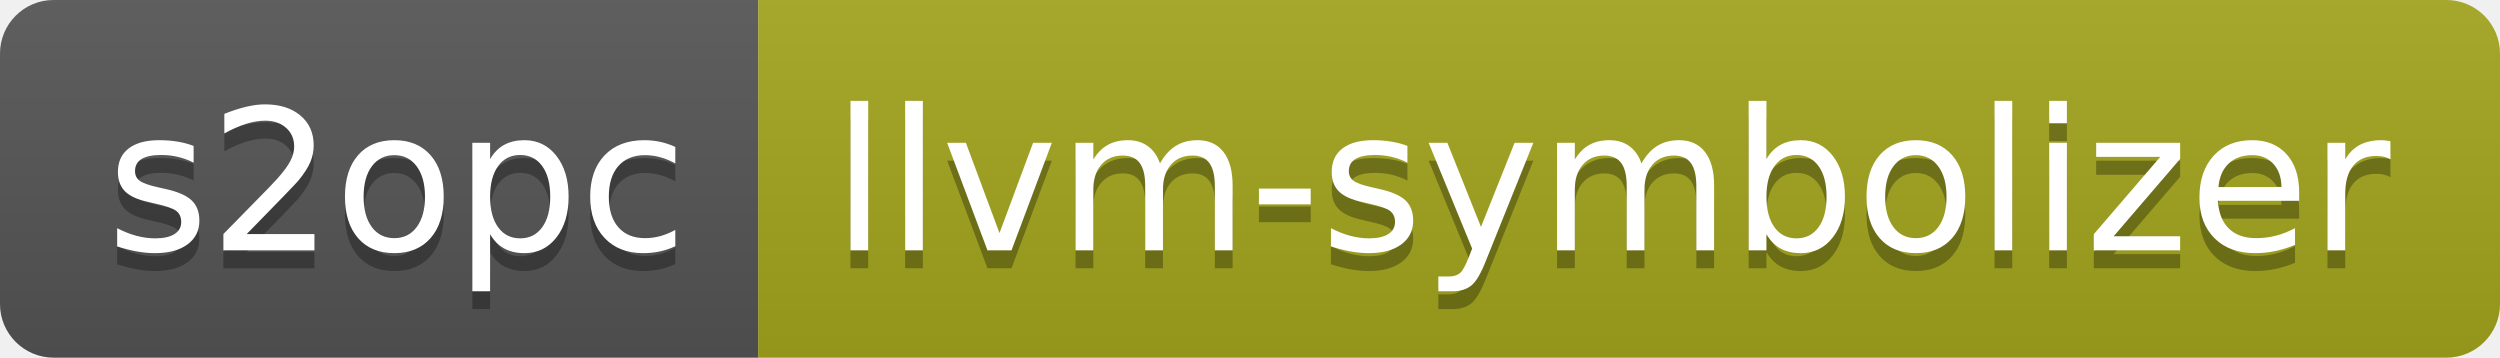
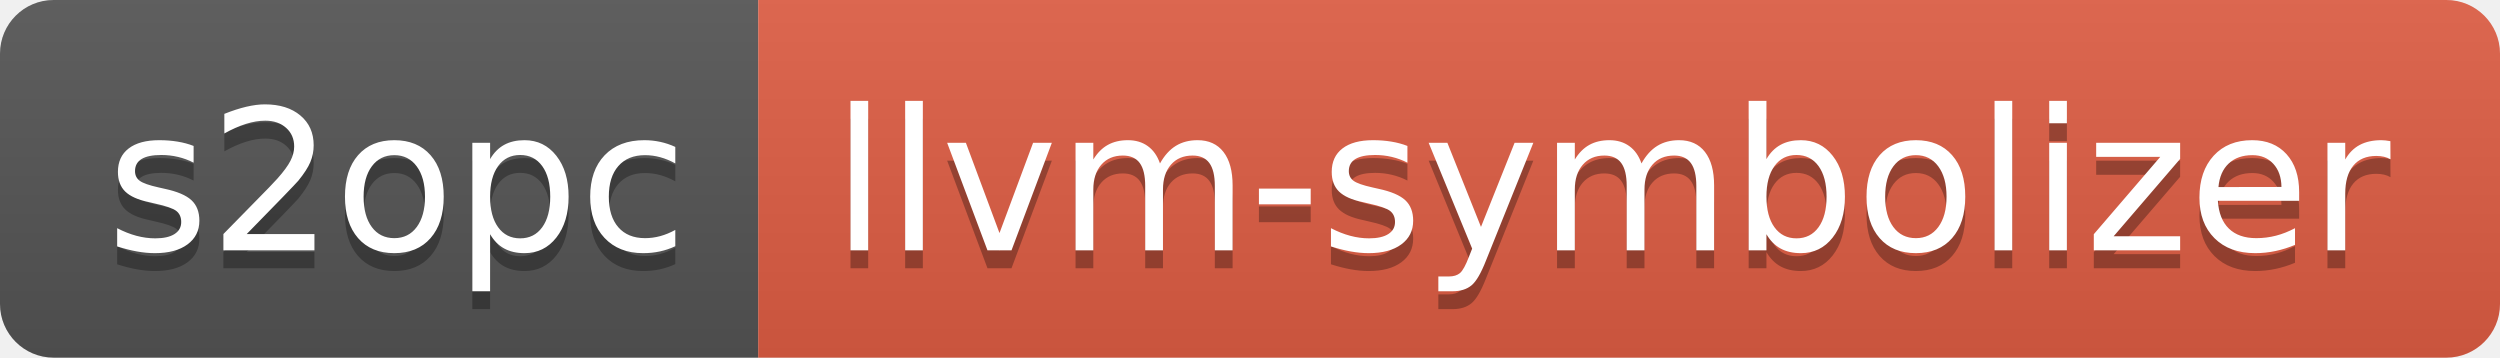
<svg xmlns="http://www.w3.org/2000/svg" width="139.8" height="20">
  <linearGradient id="smooth" x2="0" y2="100%">
    <stop offset="0" stop-color="#bbb" stop-opacity=".1" />
    <stop offset="1" stop-opacity=".1" />
  </linearGradient>
  <clipPath id="round">
    <rect width="139.8" height="20" rx="3" fill="#fff" />
  </clipPath>
  <g clip-path="url(#round)">
    <rect width="42.4" height="20" fill="#555" />
-     <rect x="42.4" width="97.4" height="20" fill="#a4a61d" />
+     <rect x="42.4" width="97.4" height="20" fill="#e05d44" />
    <rect width="139.8" height="20" fill="url(#smooth)" />
  </g>
  <g fill="#fff" text-anchor="middle" font-family="DejaVu Sans,Verdana,Geneva,sans-serif" font-size="110">
    <text x="222.0" y="150" fill="#010101" fill-opacity=".3" transform="scale(0.1)" textLength="324.0" lengthAdjust="spacing">s2opc</text>
    <text x="222.0" y="140" transform="scale(0.1)" textLength="324.0" lengthAdjust="spacing">s2opc</text>
    <text x="901.0" y="150" fill="#010101" fill-opacity=".3" transform="scale(0.1)" textLength="874.0" lengthAdjust="spacing">llvm-symbolizer</text>
    <text x="901.0" y="140" transform="scale(0.1)" textLength="874.0" lengthAdjust="spacing">llvm-symbolizer</text>
  </g>
</svg>
